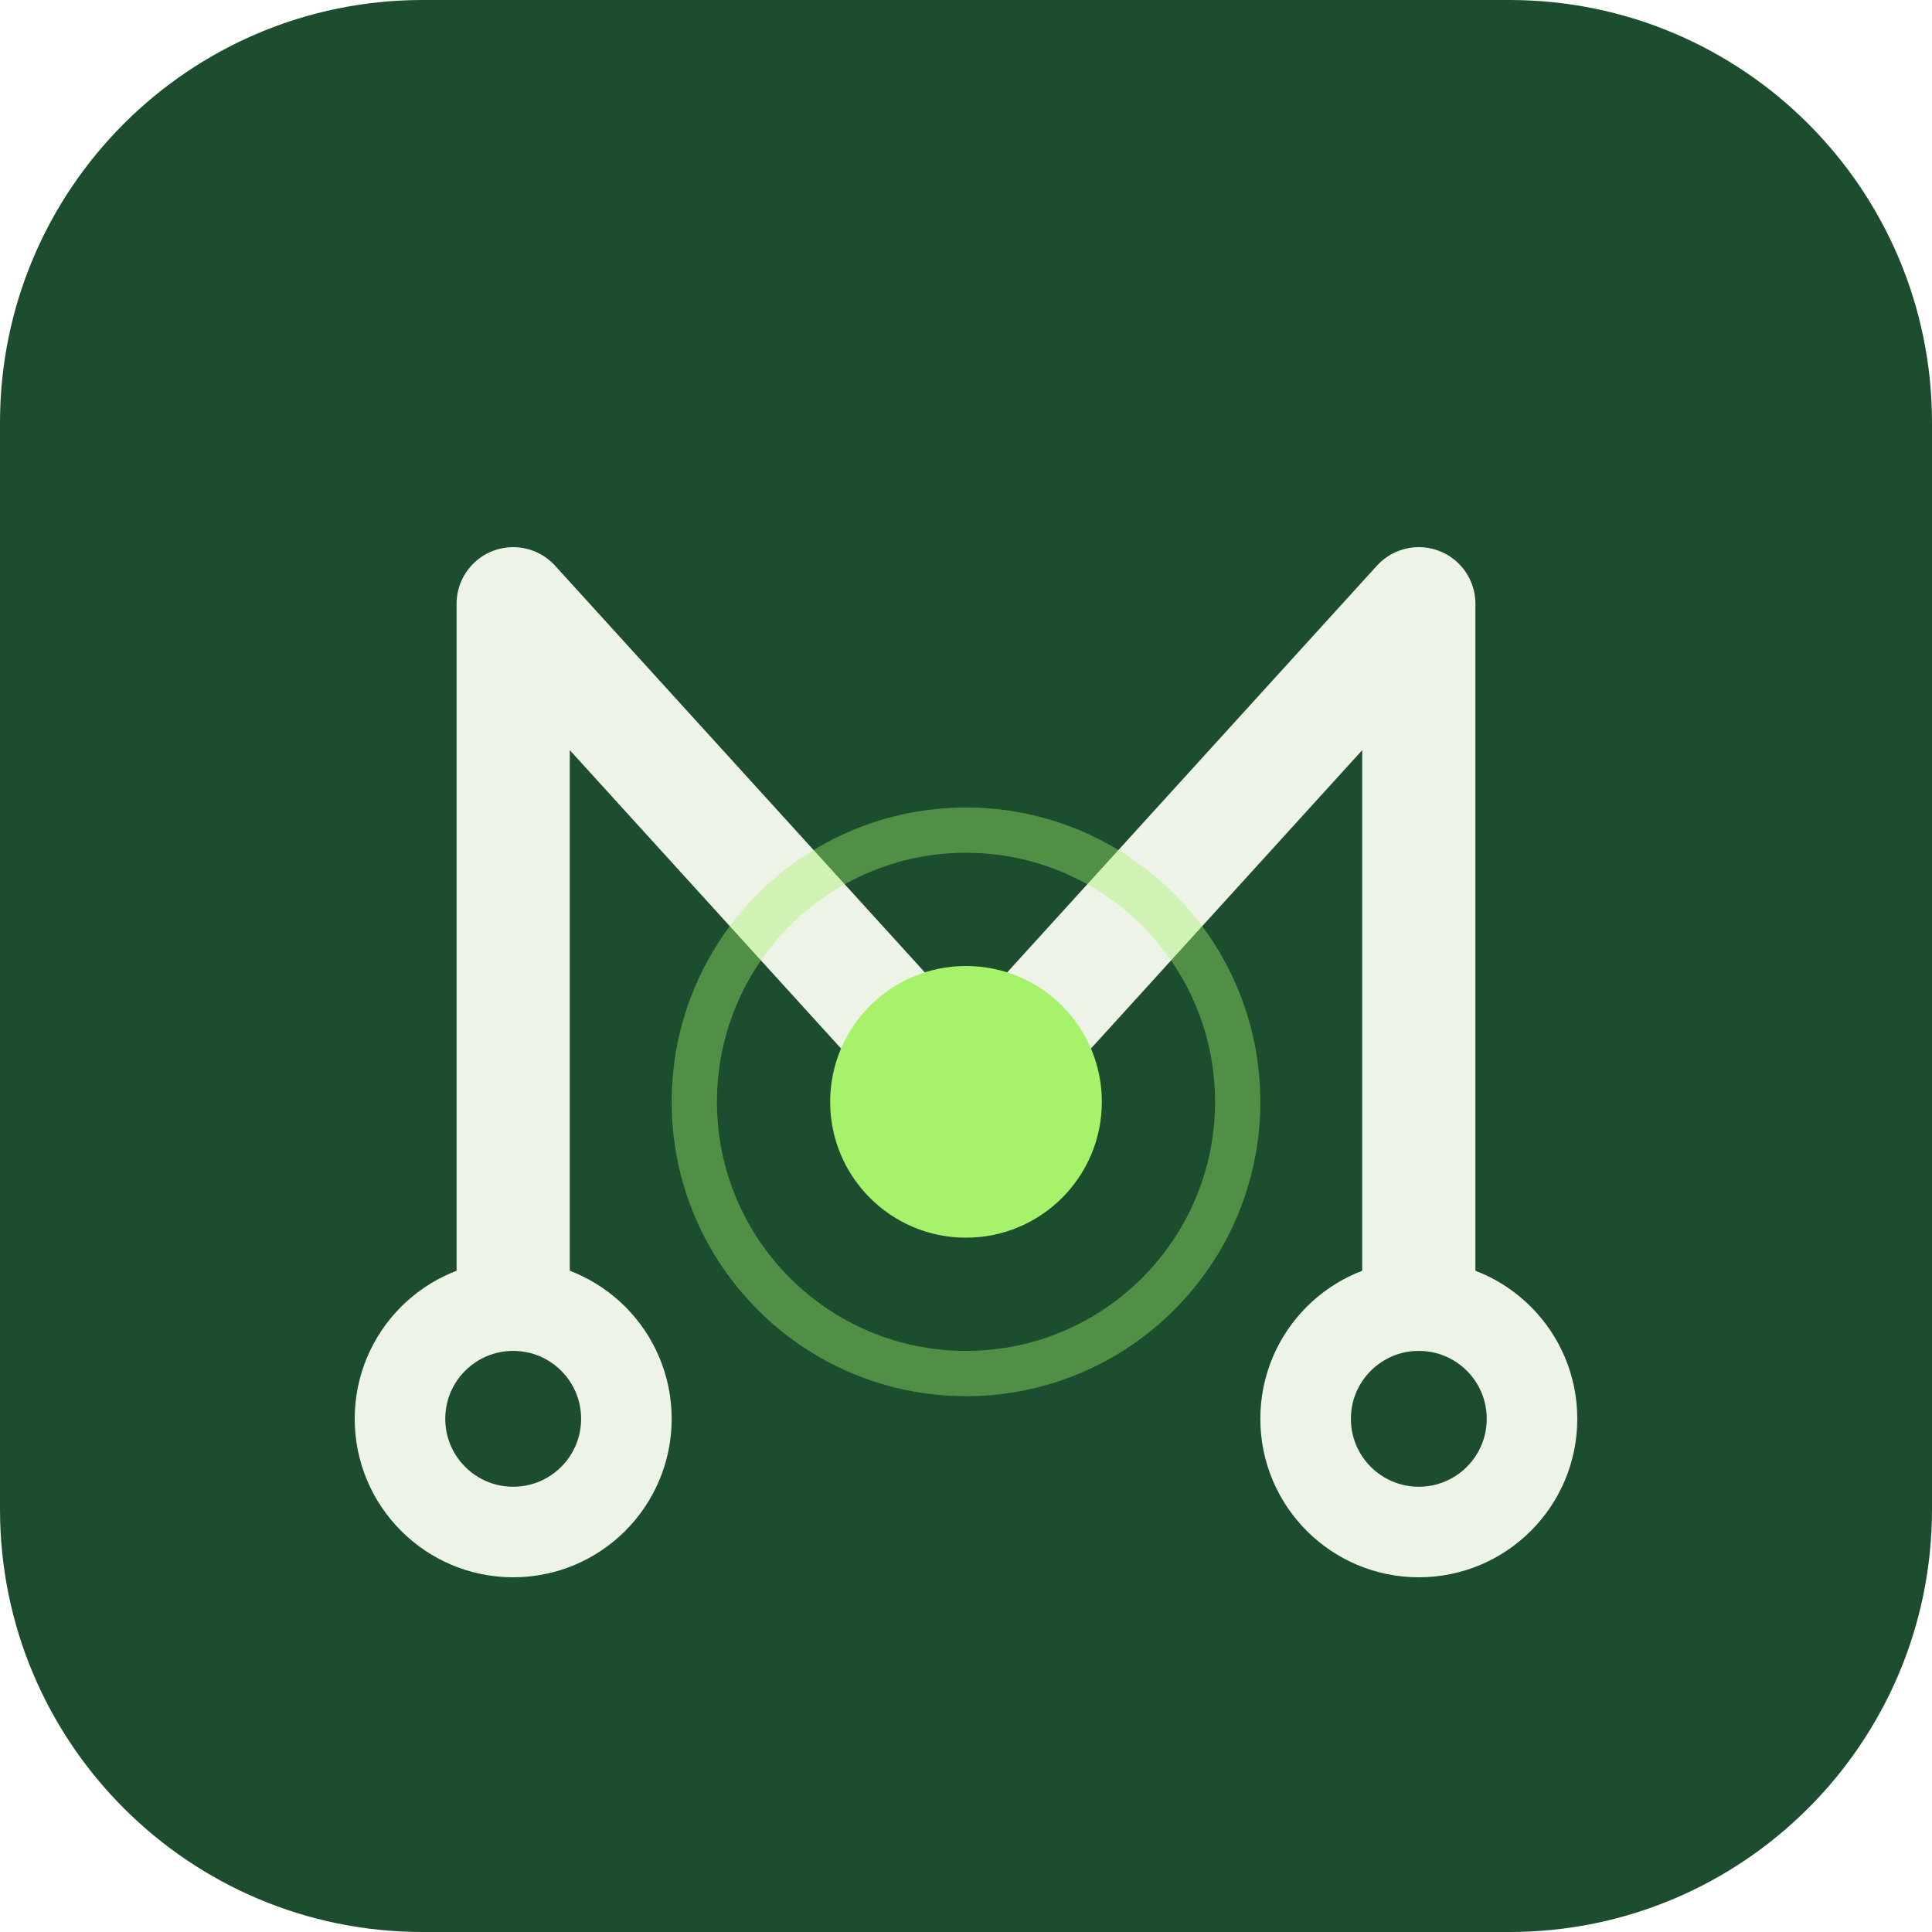
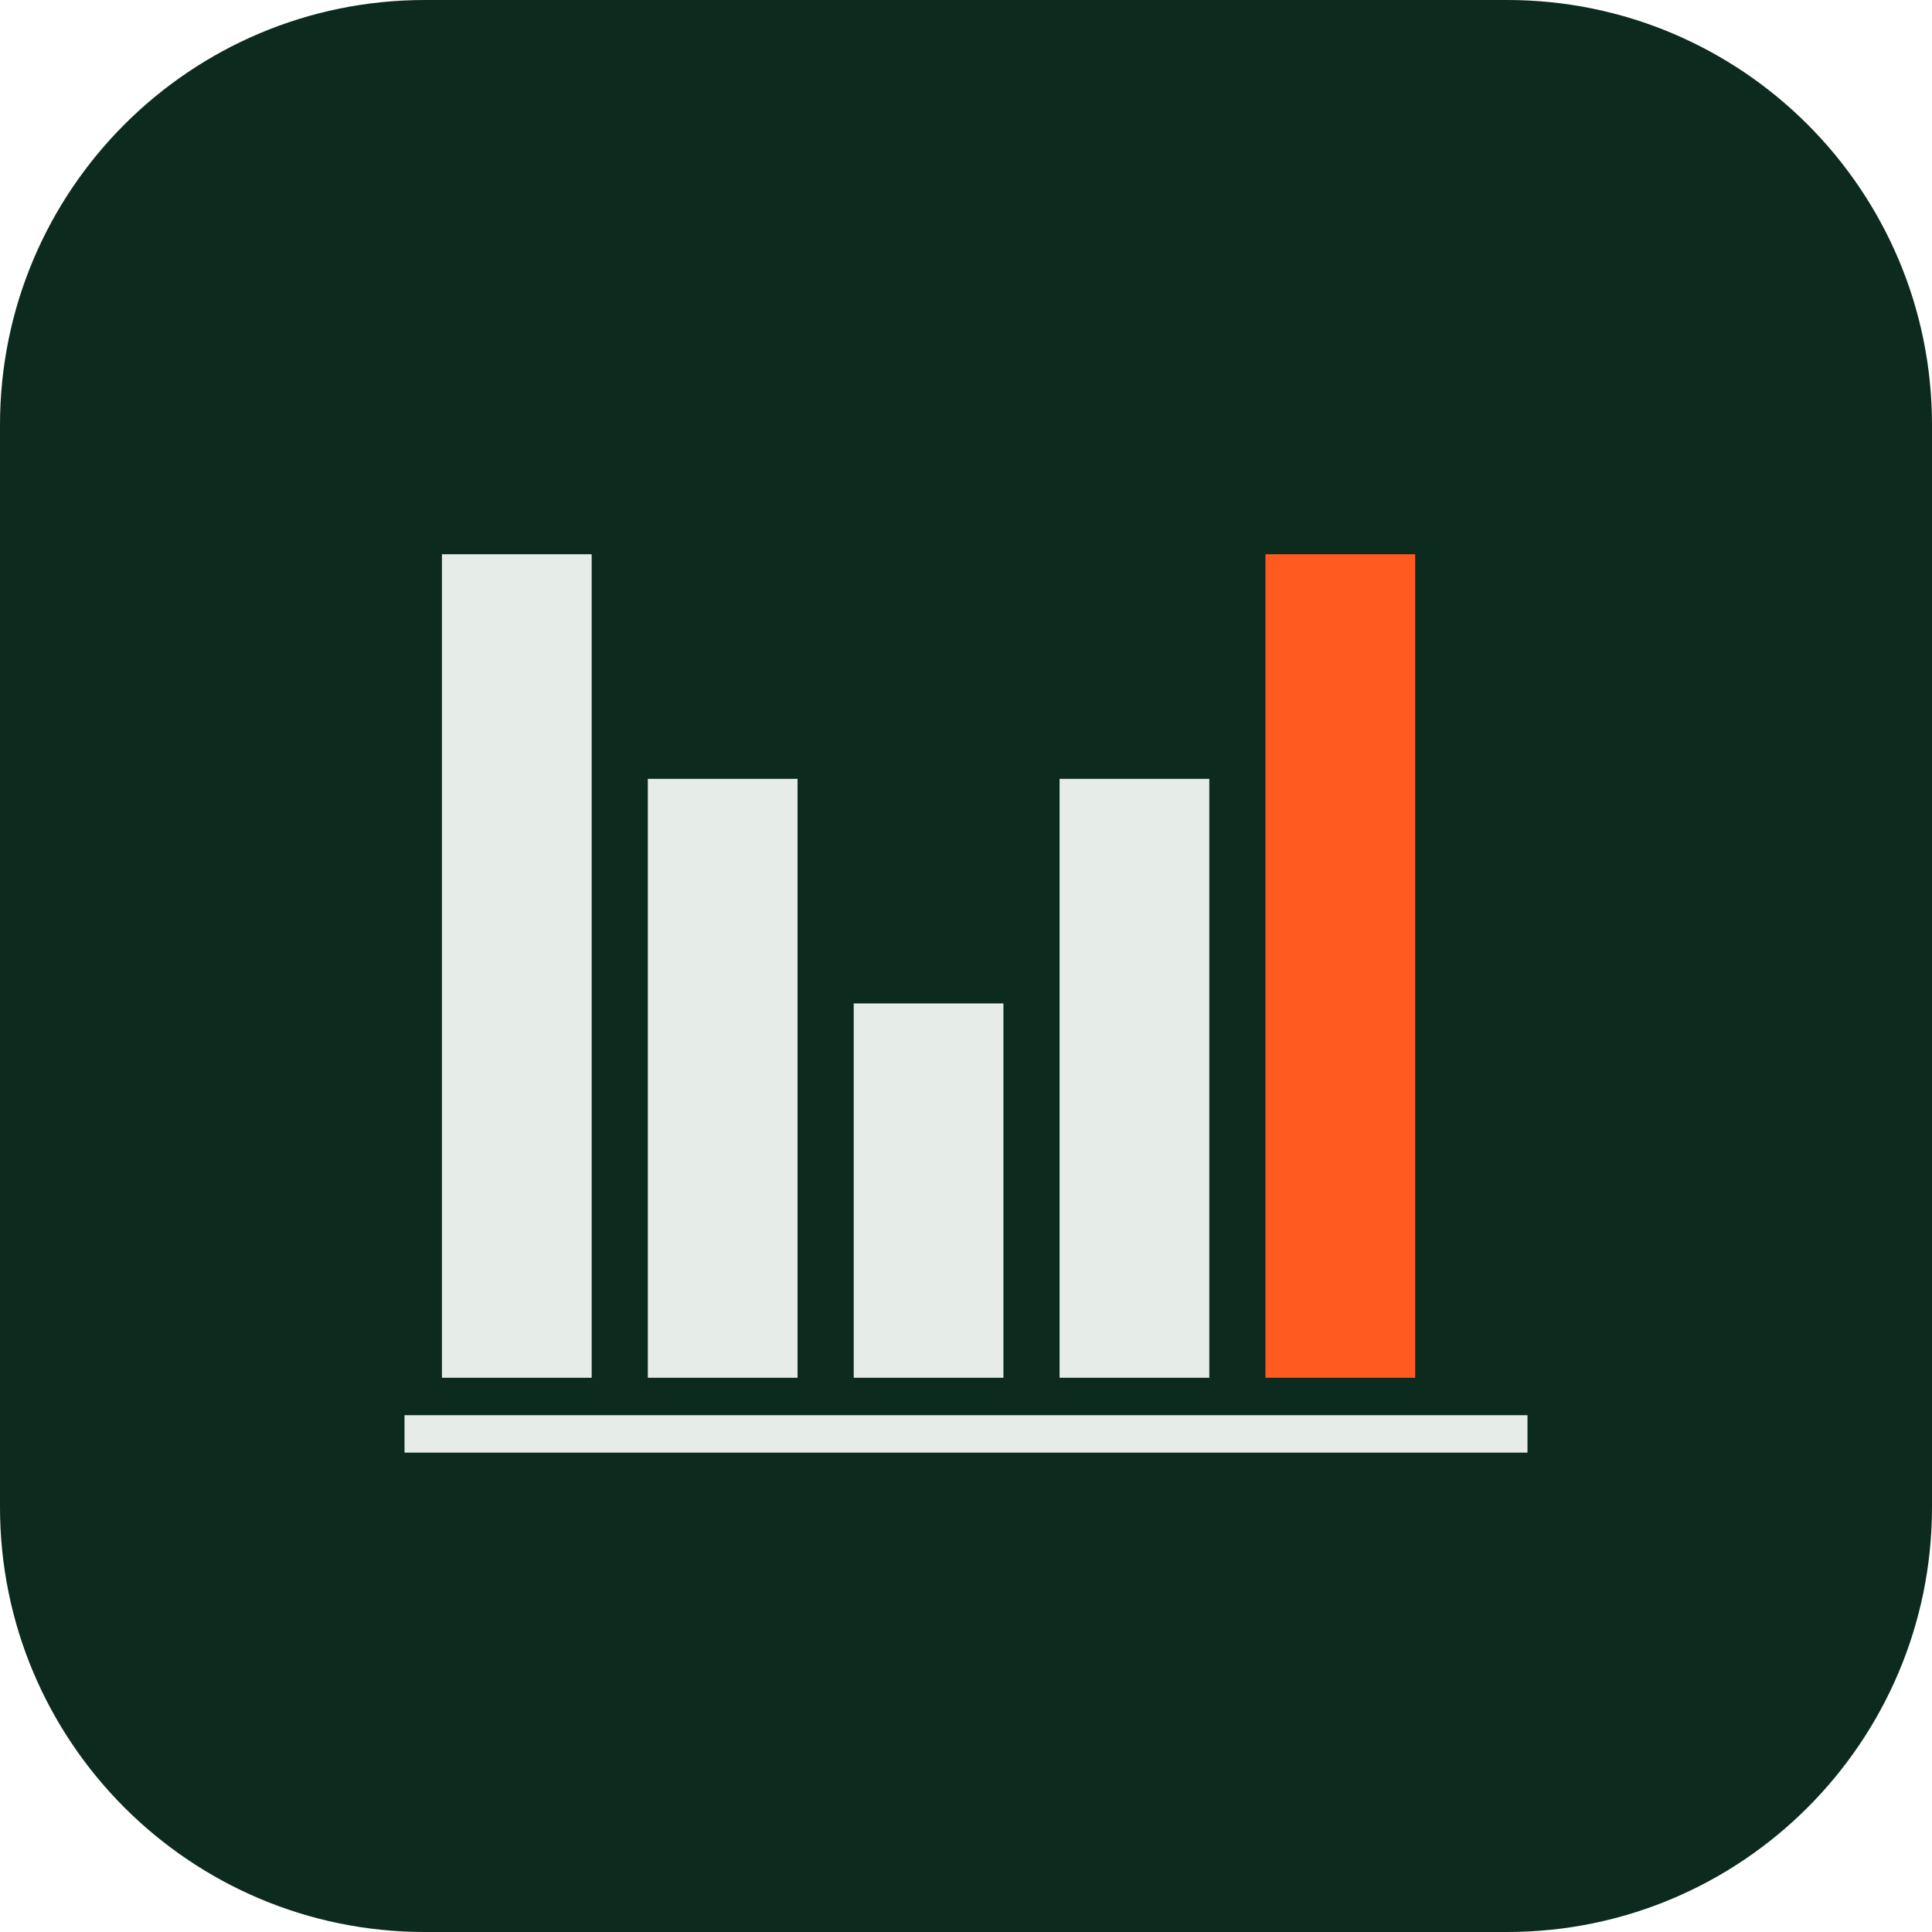
- <svg xmlns="http://www.w3.org/2000/svg" viewBox="0 0 64 64" fill="none">
-   <rect width="64" height="64" rx="14" fill="#1B4D2E" />
-   <g transform="translate(8 8) scale(.75)">
-     <path d="M12 46V16L32 38L52 16V46" stroke="#EDF4E7" stroke-width="5" stroke-linecap="round" stroke-linejoin="round" />
-     <circle cx="12" cy="52" r="5" fill="#1B4D2E" stroke="#EDF4E7" stroke-width="4" />
-     <circle cx="52" cy="52" r="5" fill="#1B4D2E" stroke="#EDF4E7" stroke-width="4" />
-     <circle cx="32" cy="38" r="12" stroke="#A6F26B" stroke-opacity=".4" stroke-width="2" />
-     <circle cx="32" cy="38" r="6" fill="#A6F26B" />
-   </g>
+ <svg xmlns="http://www.w3.org/2000/svg" viewBox="0 0 512 512" role="img">
+   <rect width="512" height="512" rx="112.6" fill="#0C2A1E" />
+   <rect x="117.12" y="146.88" width="39.68" height="218.24" fill="#E6ECE7" />
+   <rect x="171.68" y="206.40" width="39.68" height="158.72" fill="#E6ECE7" />
+   <rect x="226.24" y="265.92" width="39.68" height="99.20" fill="#E6ECE7" />
+   <rect x="280.80" y="206.40" width="39.68" height="158.72" fill="#E6ECE7" />
+   <rect x="335.36" y="146.88" width="39.68" height="218.24" fill="#FF5A1F" />
+   <rect x="107.20" y="375.04" width="297.60" height="9.92" fill="#E6ECE7" />
</svg>
